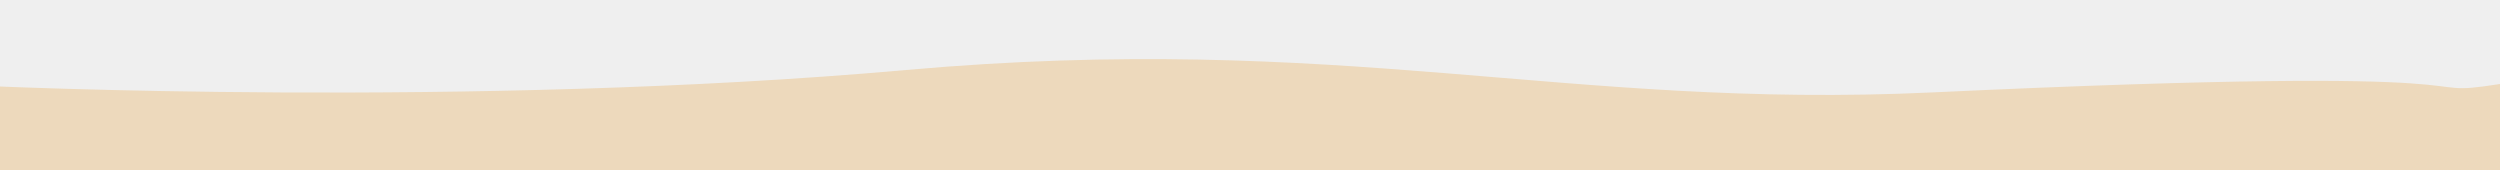
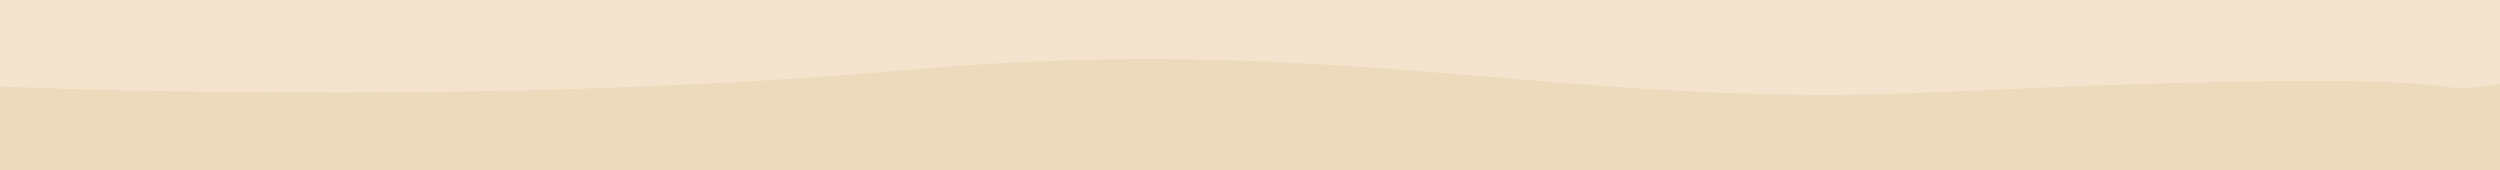
<svg xmlns="http://www.w3.org/2000/svg" version="1.1" id="圖層_1" x="0px" y="0px" viewBox="0 0 1928.5 131" style="enable-background:new 0 0 1928.5 131;" xml:space="preserve">
  <style type="text/css">
- 	.st0{fill:#EFEFEF;}
+ 	.st0{fill:#F4E4CE;}
	.st1{fill:#EDD9BC;}
</style>
  <rect x="-8.5" y="-982.9" class="st0" width="1937" height="1113.9" />
  <g>
    <path class="st1" d="M1928.5,64.8c-78.1,12.2,39-15.8-438.2,6.5C1207.6,84.6,1035.1,24.1,698.9,54S-12.8,66.2-12.8,66.2v270.2   h1941.3V64.8z" />
  </g>
</svg>
